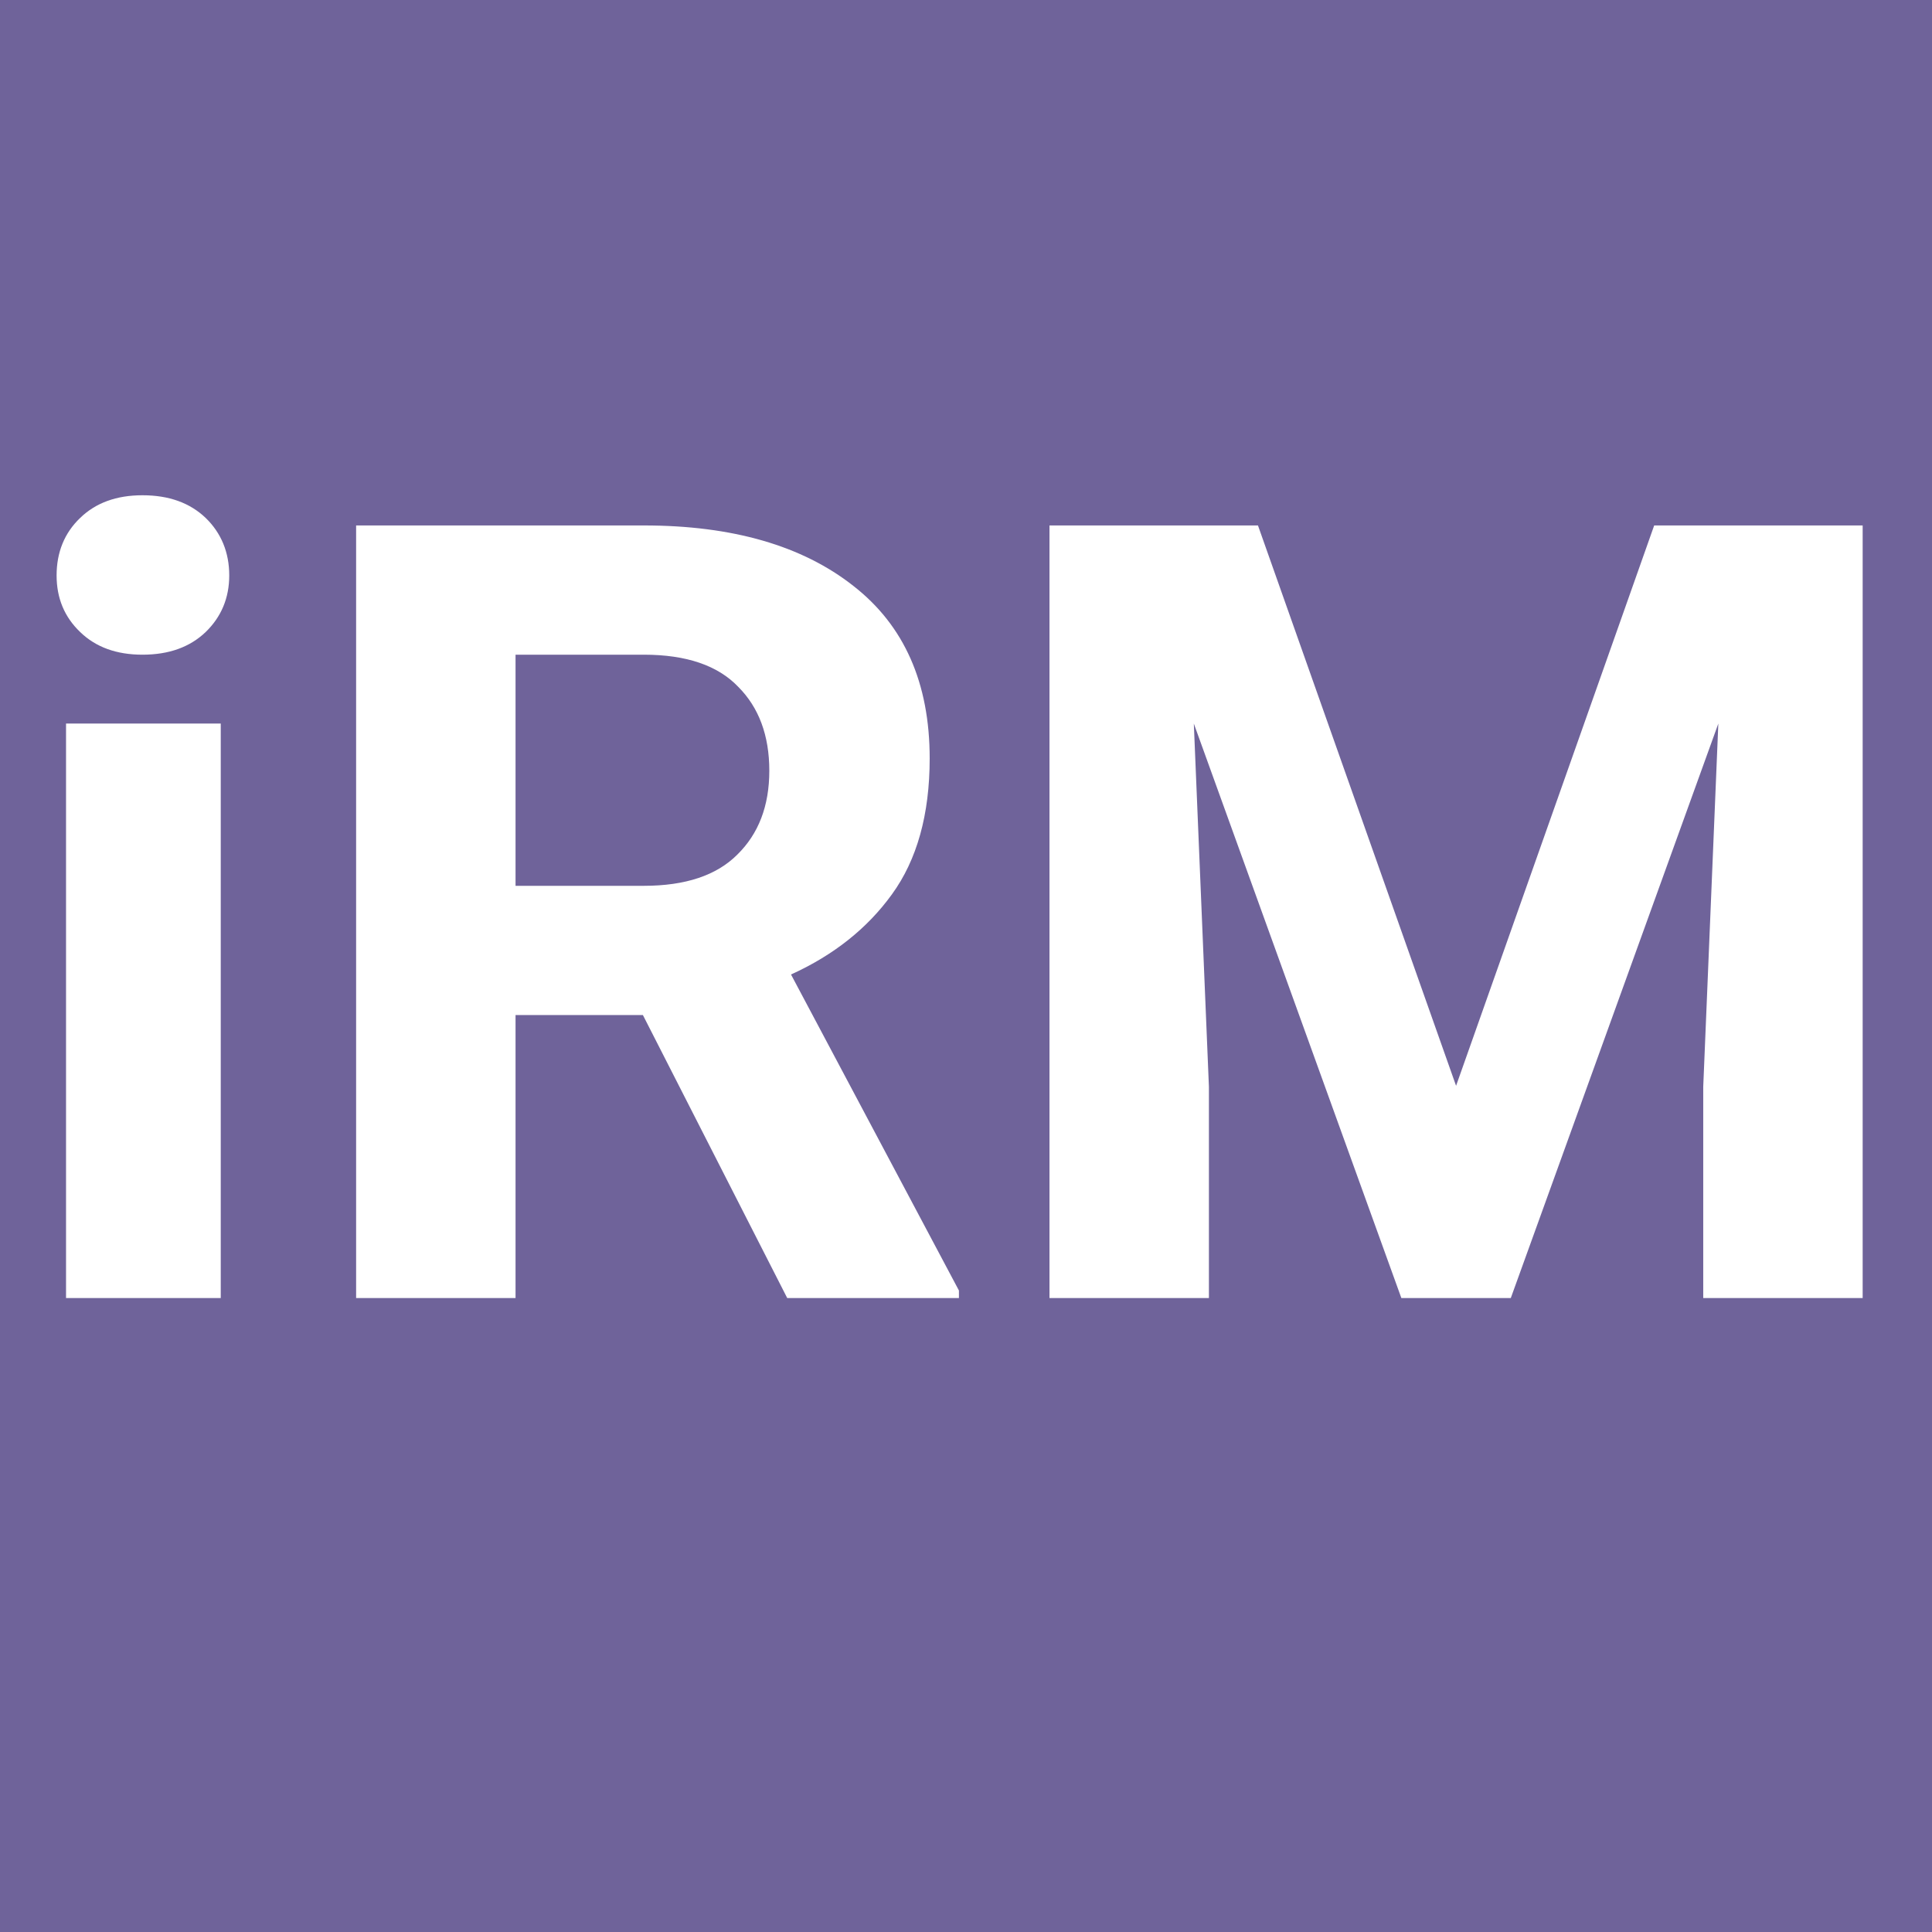
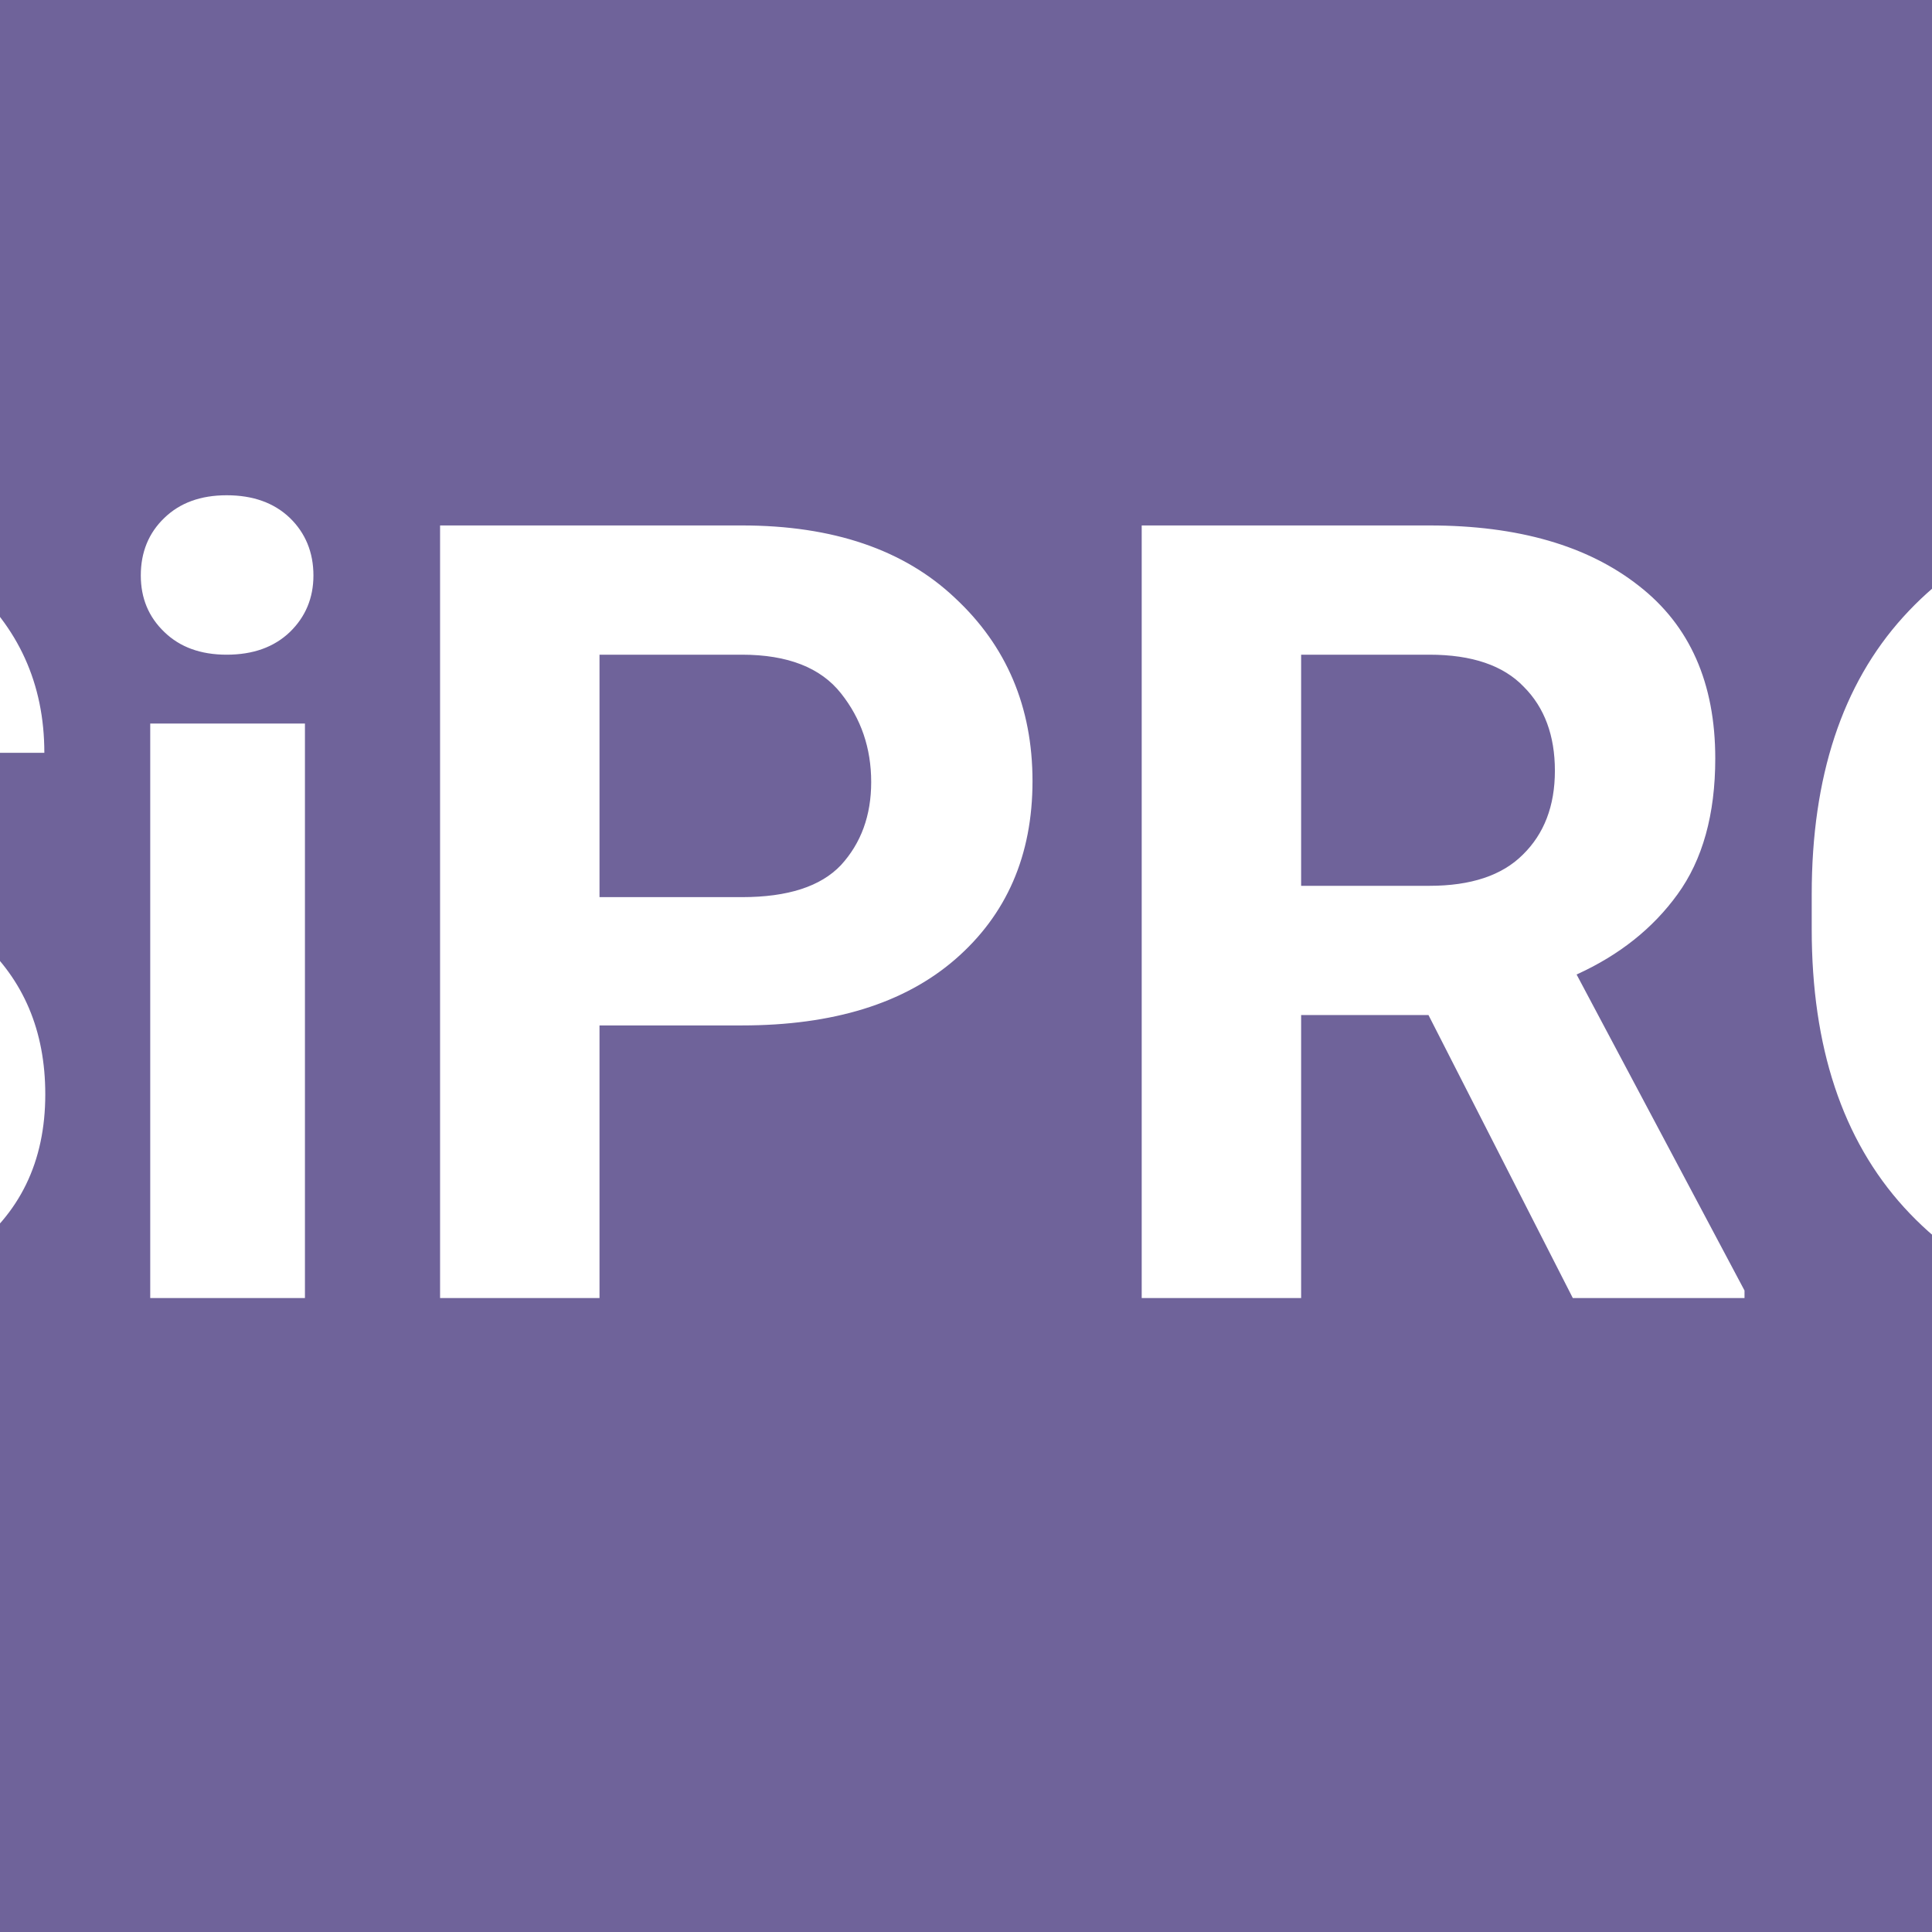
- <svg xmlns="http://www.w3.org/2000/svg" width="32" height="32" viewBox="0 0 32 32" role="img" aria-label="iRM favicon">
+ <svg xmlns="http://www.w3.org/2000/svg" width="32" height="32" viewBox="0 0 32 32" role="img" aria-label="SiPRO favicon">
  <rect width="32" height="32" fill="#6f639a" />
-   <text x="16" y="21.5" text-anchor="middle" font-family="Roboto, Arial, Helvetica, sans-serif" font-size="18" font-weight="700" fill="#ffffff">iRM</text>
+   <text x="16" y="21.5" text-anchor="middle" font-family="Roboto, Arial, Helvetica, sans-serif" font-size="18" font-weight="700" fill="#ffffff">SiPRO</text>
</svg>
